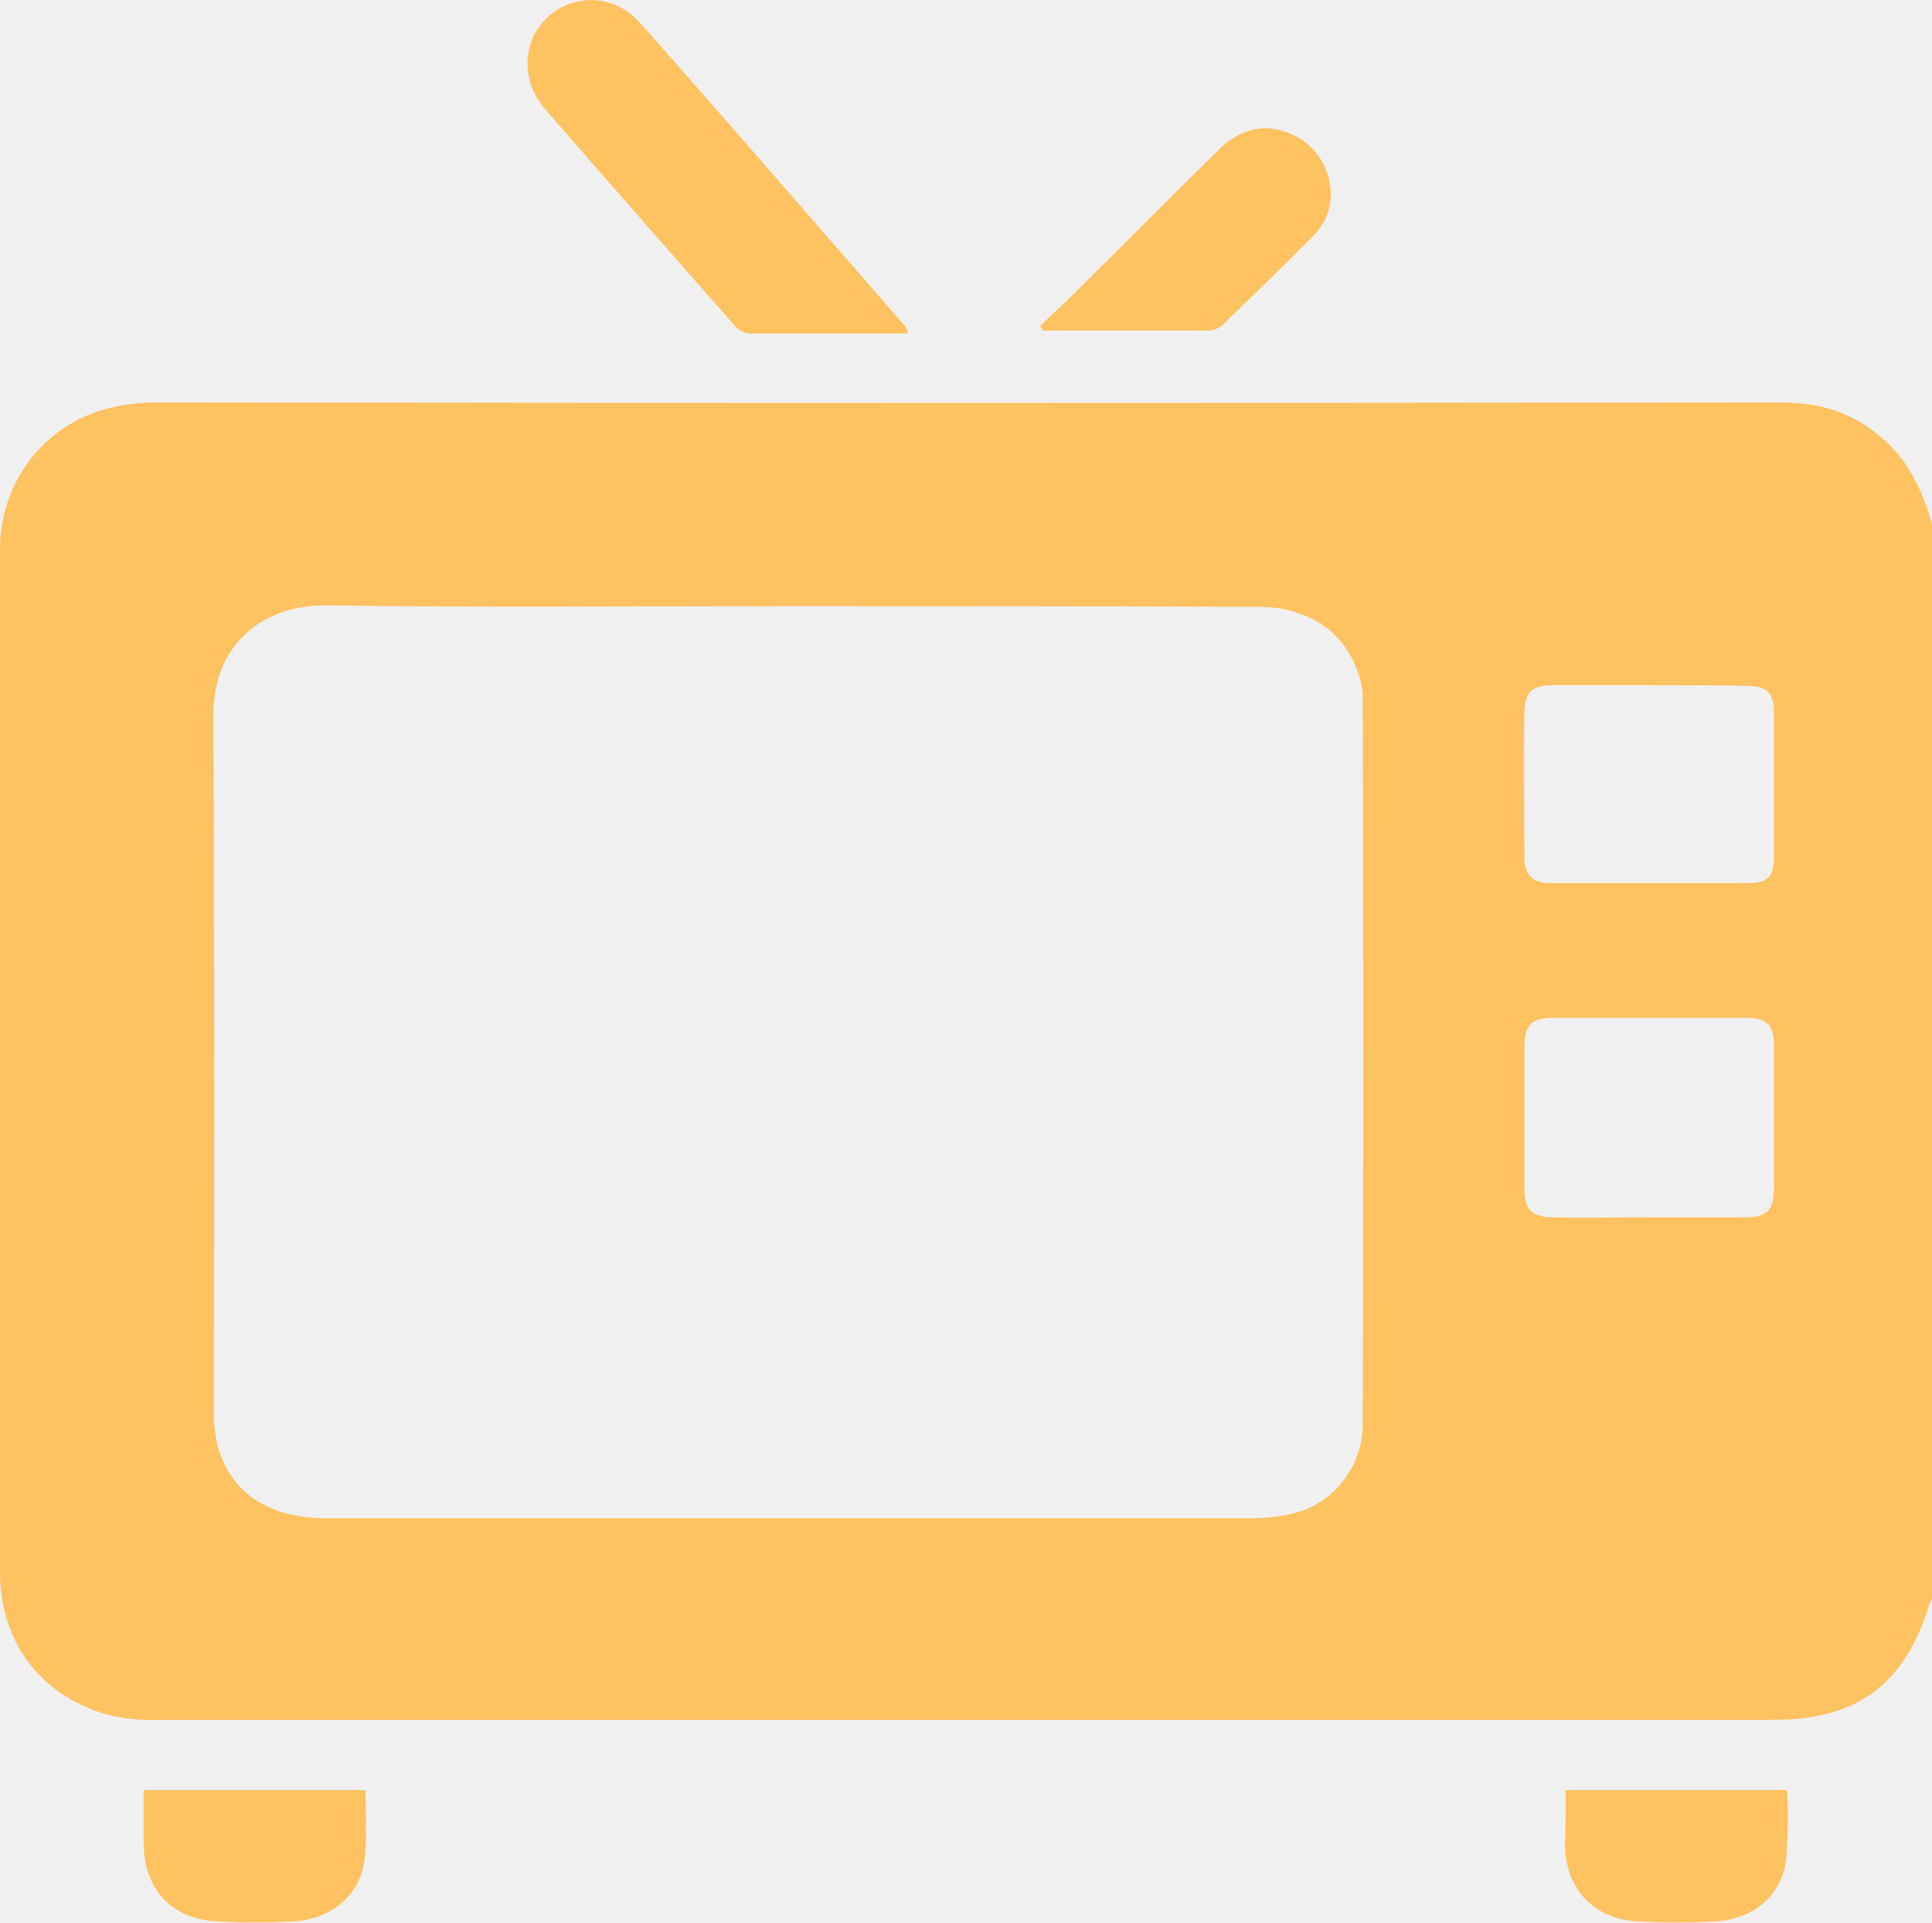
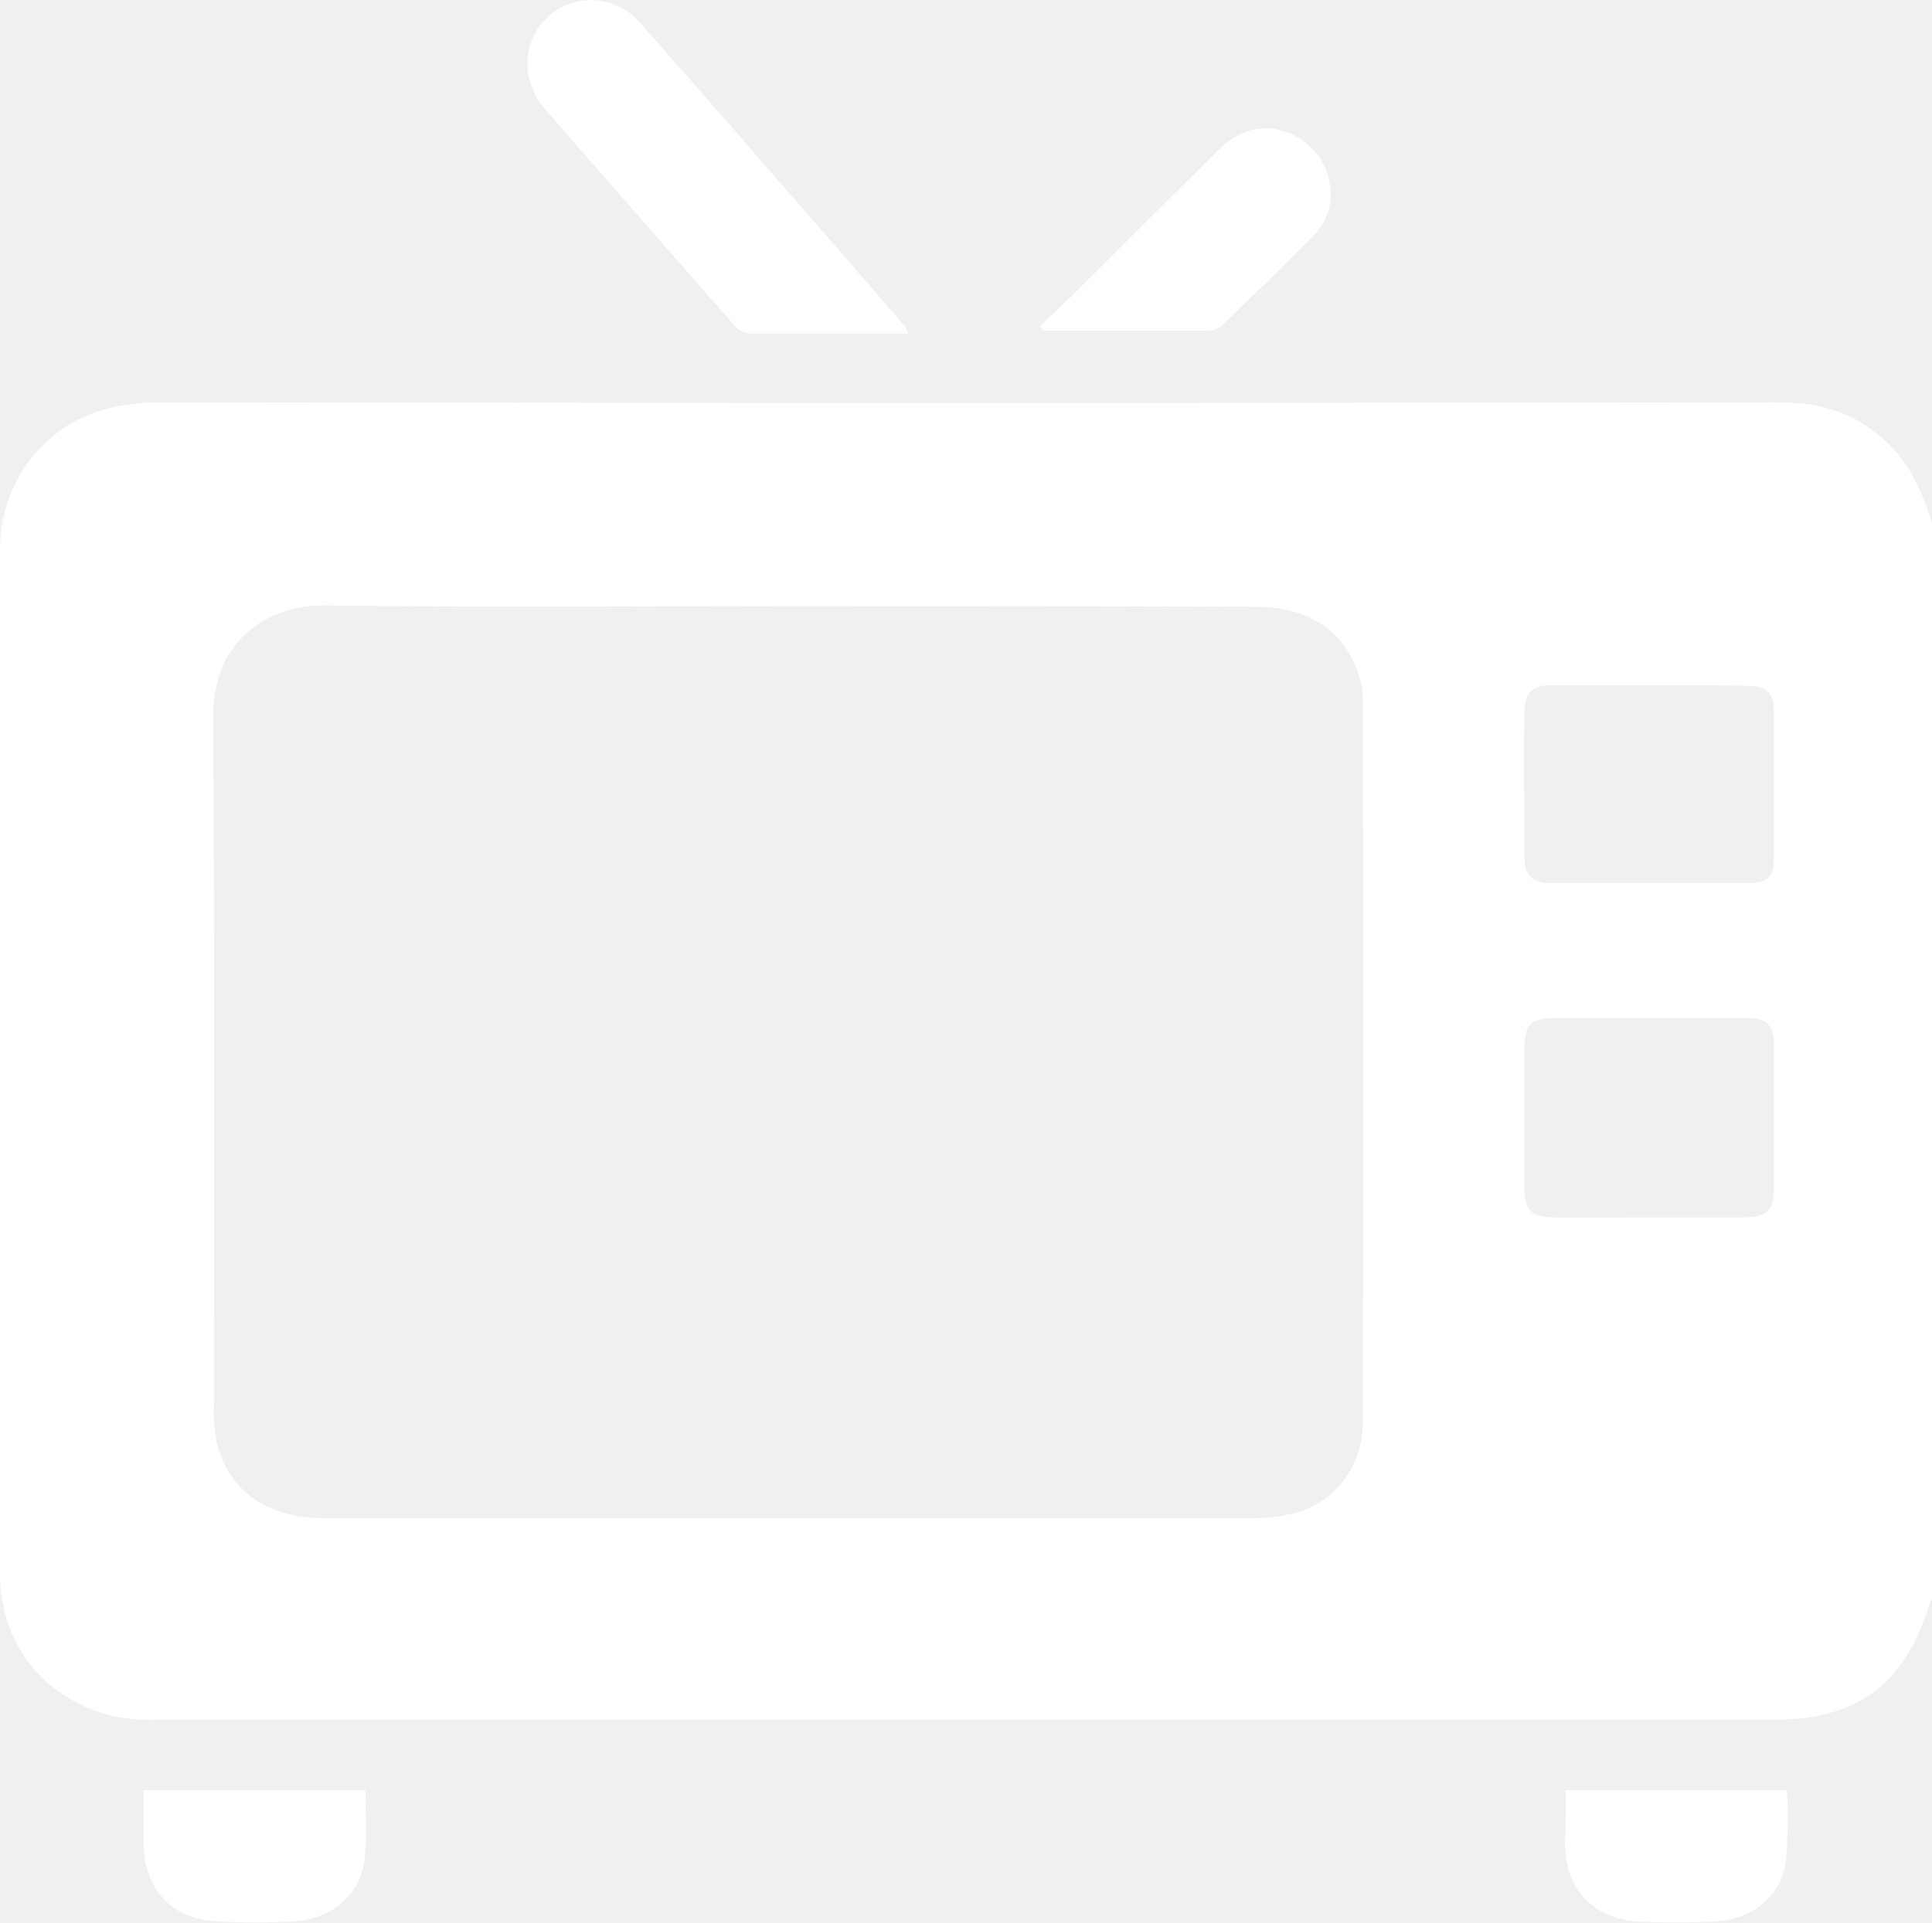
<svg xmlns="http://www.w3.org/2000/svg" version="1.1" id="Layer_1" x="0px" y="0px" viewBox="0 0 266.4 265.2" style="enable-background:new 0 0 266.4 265.2;" xml:space="preserve">
  <style type="text/css">
- 	.st0{fill:#FFC261;}
+ 	.st0{fill:#FFFFFF;}
</style>
  <path class="st0" d="M266.4,72.2v148.3c-0.2,0.3-0.3,0.6-0.4,0.9c-3.4,11-10,15.8-21.4,15.8c-74.2,0-148.4,0-222.6,0  c-2.2,0.1-4.3-0.1-6.4-0.5C5.9,234.3,0,226.7,0,216.9c0-18.9,0-37.8,0-56.7c0-28,0-56,0-84c-0.1-4.7,1.4-9.3,4.3-13  c4.5-5.6,10.5-7.7,17.6-7.7c74.2,0.1,148.4,0.1,222.6,0c1,0,2.1,0,3.1,0.1c4.2,0.2,8.2,1.7,11.4,4.4C263,63.1,265,67.5,266.4,72.2z   M108.9,83.6c-21.3,0-42.6,0.2-64-0.1c-8.4-0.1-15.6,5.2-15.5,15.4c0.2,31.7,0.1,63.4,0.1,95.2c-0.1,1.6,0.1,3.3,0.4,4.9  c1.7,6.8,7,10.4,15.1,10.4c42.5,0,84.9,0,127.4,0c1.9,0,3.8-0.2,5.7-0.6c5.6-1.3,9.6-6.2,9.8-12c0.1-33.5,0.1-67.1,0-100.6  c0-0.8-0.1-1.6-0.3-2.3c-1.7-6.5-6.9-10.2-14.2-10.2C151.9,83.6,130.4,83.6,108.9,83.6z M227.5,167.9c4.3,0,8.7,0,13,0  c3.1,0,4.1-0.9,4.1-4c0-6.6,0-13.2,0-19.7c0-2.8-0.9-3.8-3.8-3.8c-8.9,0-17.8,0-26.7,0c-2.9,0-3.9,1-3.9,4c0,6.5,0,13,0,19.5  c0,3,1,4,4.1,4C218.7,168,223.1,167.9,227.5,167.9z M227.5,94.5c-4.5,0-9,0-13.5,0c-2.7,0-3.7,1-3.8,3.5c-0.1,6.8,0,13.5,0,20.3  c0,2.4,1.2,3.5,3.5,3.5c9.1,0,18.2,0,27.3,0c2.8,0,3.6-0.9,3.6-3.6c0-6.7,0-13.3,0-20c0-2.6-1-3.6-3.6-3.6  C236.5,94.5,231.9,94.5,227.5,94.5L227.5,94.5z" />
  <path class="st0" d="M125.2,46c-7.5,0-14.7,0-21.9,0c-0.8-0.1-1.6-0.5-2.1-1.2c-8.7-9.9-17.4-19.8-26-29.7c-3.5-4-3.2-9.6,0.4-12.8  c3.6-3.3,9.2-3,12.5,0.7c0.1,0.1,0.2,0.2,0.3,0.3c12.2,13.8,24.3,27.8,36.4,41.7C125,45.3,125.1,45.6,125.2,46z" />
  <path class="st0" d="M143.4,45c1.5-1.5,3.1-2.9,4.6-4.4c6.6-6.6,13.2-13.2,19.9-19.8c2.6-2.6,5.7-3.9,9.4-2.6c3.3,1.1,5.7,4,6.1,7.4  c0.4,2.4-0.4,4.9-2.1,6.7c-4.2,4.3-8.5,8.4-12.8,12.6c-0.6,0.5-1.3,0.7-2.1,0.7c-7.5,0-15.1,0-22.6,0L143.4,45z" />
  <path class="st0" d="M19.8,246.9h30.6c0,3.2,0.2,6.2-0.1,9.2c-0.4,5-4.4,8.6-9.8,8.9c-3.5,0.2-7.1,0.2-10.6,0  c-6.3-0.3-10.1-4.5-10.1-10.9C19.8,251.9,19.8,249.5,19.8,246.9z" />
  <path class="st0" d="M215.9,246.9h30.5c0.2,3.2,0.1,6.4-0.1,9.6c-0.6,4.8-4.4,8.2-9.7,8.5c-3.6,0.2-7.3,0.2-10.9,0  c-6.1-0.4-9.9-4.6-9.9-10.7C215.9,251.9,215.9,249.5,215.9,246.9z" />
</svg>
